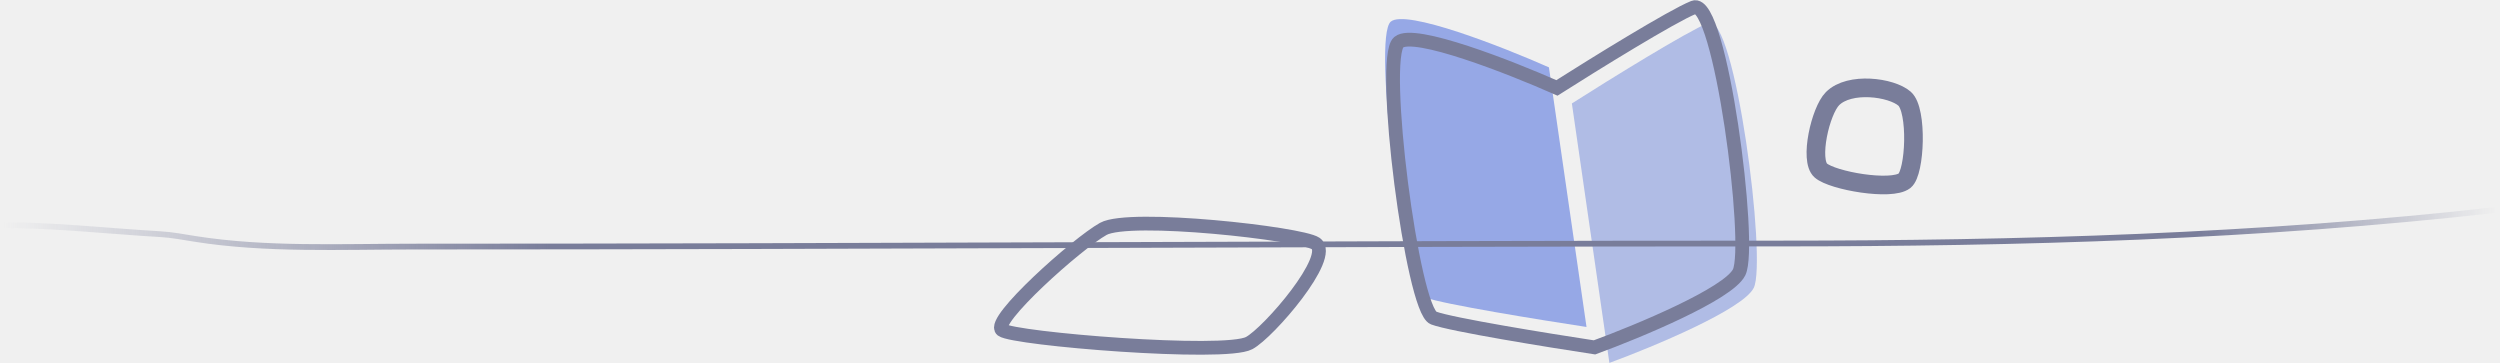
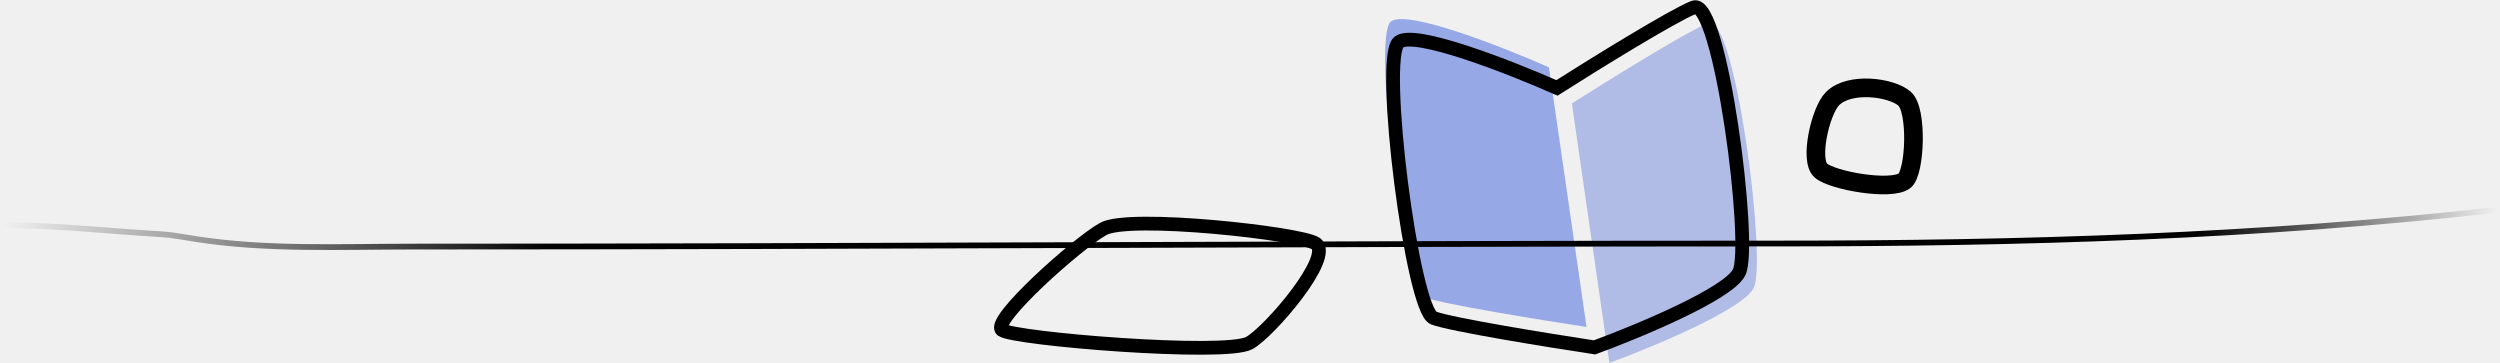
<svg xmlns="http://www.w3.org/2000/svg" width="5635" height="818" viewBox="0 0 5635 818" fill="none">
-   <path d="M3213.28 670.746C3251.61 685.444 3471.07 721.04 3576 737L3491.31 151.848C3386.56 105.452 3168.6 19.897 3134.72 48.848C3092.37 85.037 3165.36 652.373 3213.28 670.746Z" fill="#96A8E6" />
-   <path d="M3850.62 51.745C3802.56 70.887 3625.51 180.659 3543 233.153L3627.55 818C3726.01 781.83 3928.94 697.358 3952.97 648.834C3983.01 588.179 3910.7 27.816 3850.62 51.745Z" fill="#B0BCE5" />
-   <path d="M3817.44 16.744C3769.3 35.887 3591.97 145.659 3509.32 198.153C3404.57 151.781 3186.6 66.27 3152.72 95.206C3110.37 131.377 3183.36 698.417 3231.28 716.78C3269.62 731.471 3489.07 767.048 3594.01 783C3692.63 746.83 3895.89 662.358 3919.96 613.834C3950.05 553.179 3877.61 -7.184 3817.44 16.744Z" stroke="#797D9A" stroke-width="31" />
-   <path d="M4130.44 222.406C4168.79 183.839 4263.14 196.501 4292.84 222.406C4322.54 248.311 4316.75 388.919 4292.84 407.421C4262.95 430.547 4130.44 407.421 4104.09 384.294C4077.75 361.167 4103.12 249.878 4130.44 222.406Z" stroke="#797D9A" stroke-width="42" />
-   <path d="M2486.85 515.922C2545.91 483.05 2932.43 526.19 2965.47 548.794C3007.82 577.766 2859.72 749.704 2815.59 773.327C2760.43 802.856 2284.59 763.855 2258.4 743.798C2232.21 723.74 2427.78 548.794 2486.85 515.922Z" stroke="#797D9A" stroke-width="31" />
-   <path d="M5628 473C5091.57 533.495 4553.17 548.905 4011.22 548.905C2984.16 548.905 1957.11 555.806 930.118 555.806C768.24 555.806 599.69 563.772 440.074 538.555C414.036 534.441 387.759 529.348 361.477 527.82C243.671 520.971 125.181 507.502 7 507.502" stroke="url(#paint0_linear)" stroke-width="13" stroke-linecap="round" stroke-linejoin="round" />
+   <g clip-path="url(#clip0_30_20)">
+     <path d="M3213.28 670.746C3251.61 685.444 3471.07 721.04 3576 737L3491.31 151.848C3386.56 105.452 3168.6 19.897 3134.72 48.848C3092.37 85.037 3165.36 652.373 3213.28 670.746Z" fill="#96A8E6" />
+     <path d="M3850.62 51.745C3802.56 70.887 3625.51 180.659 3543 233.153L3627.55 818C3726.01 781.83 3928.94 697.358 3952.97 648.834C3983.01 588.179 3910.7 27.816 3850.62 51.745Z" fill="#B0BCE5" />
+     <path d="M3817.44 16.744C3769.3 35.887 3591.97 145.659 3509.32 198.153C3404.57 151.781 3186.6 66.27 3152.72 95.206C3110.37 131.377 3183.36 698.417 3231.28 716.78C3269.62 731.471 3489.07 767.048 3594.01 783C3692.63 746.83 3895.89 662.358 3919.96 613.834C3950.05 553.179 3877.61 -7.184 3817.44 16.744Z" stroke="black" stroke-width="31" />
+     <path d="M4130.44 222.406C4168.79 183.839 4263.14 196.501 4292.84 222.406C4322.54 248.311 4316.75 388.919 4292.84 407.421C4262.95 430.547 4130.44 407.421 4104.09 384.294C4077.75 361.167 4103.12 249.878 4130.44 222.406Z" stroke="black" stroke-width="42" />
+     <path d="M2486.85 515.922C2545.91 483.05 2932.43 526.19 2965.47 548.794C3007.82 577.766 2859.72 749.704 2815.59 773.327C2760.43 802.856 2284.59 763.855 2258.4 743.798C2232.21 723.74 2427.78 548.794 2486.85 515.922Z" stroke="black" stroke-width="31" />
+     <path d="M5628 473C5091.57 533.495 4553.17 548.905 4011.22 548.905C2984.16 548.905 1957.11 555.806 930.118 555.806C768.24 555.806 599.69 563.772 440.074 538.555C414.036 534.441 387.759 529.348 361.477 527.82C243.671 520.971 125.181 507.502 7 507.502" stroke="url(#paint0_linear_30_20)" stroke-width="13" stroke-linecap="round" stroke-linejoin="round" />
+   </g>
  <defs>
-     <linearGradient id="paint0_linear" x1="5628" y1="556.998" x2="7" y2="556.994" gradientUnits="userSpaceOnUse">
-       <stop stop-color="#797D9A" stop-opacity="0" />
-       <stop offset="0.12" stop-color="#797D9A" />
-       <stop offset="0.781" stop-color="#797D9A" />
-       <stop offset="1" stop-color="#797D9A" stop-opacity="0" />
+     <linearGradient id="paint0_linear_30_20" x1="5628" y1="556.998" x2="7" y2="556.994" gradientUnits="userSpaceOnUse">
+       <stop stop-opacity="0" />
+       <stop offset="0.12" />
+       <stop offset="0.781" />
+       <stop offset="1" stop-opacity="0" />
    </linearGradient>
+     <clipPath id="clip0_30_20">
+       <rect width="5635" height="818" fill="white" />
+     </clipPath>
  </defs>
</svg>
